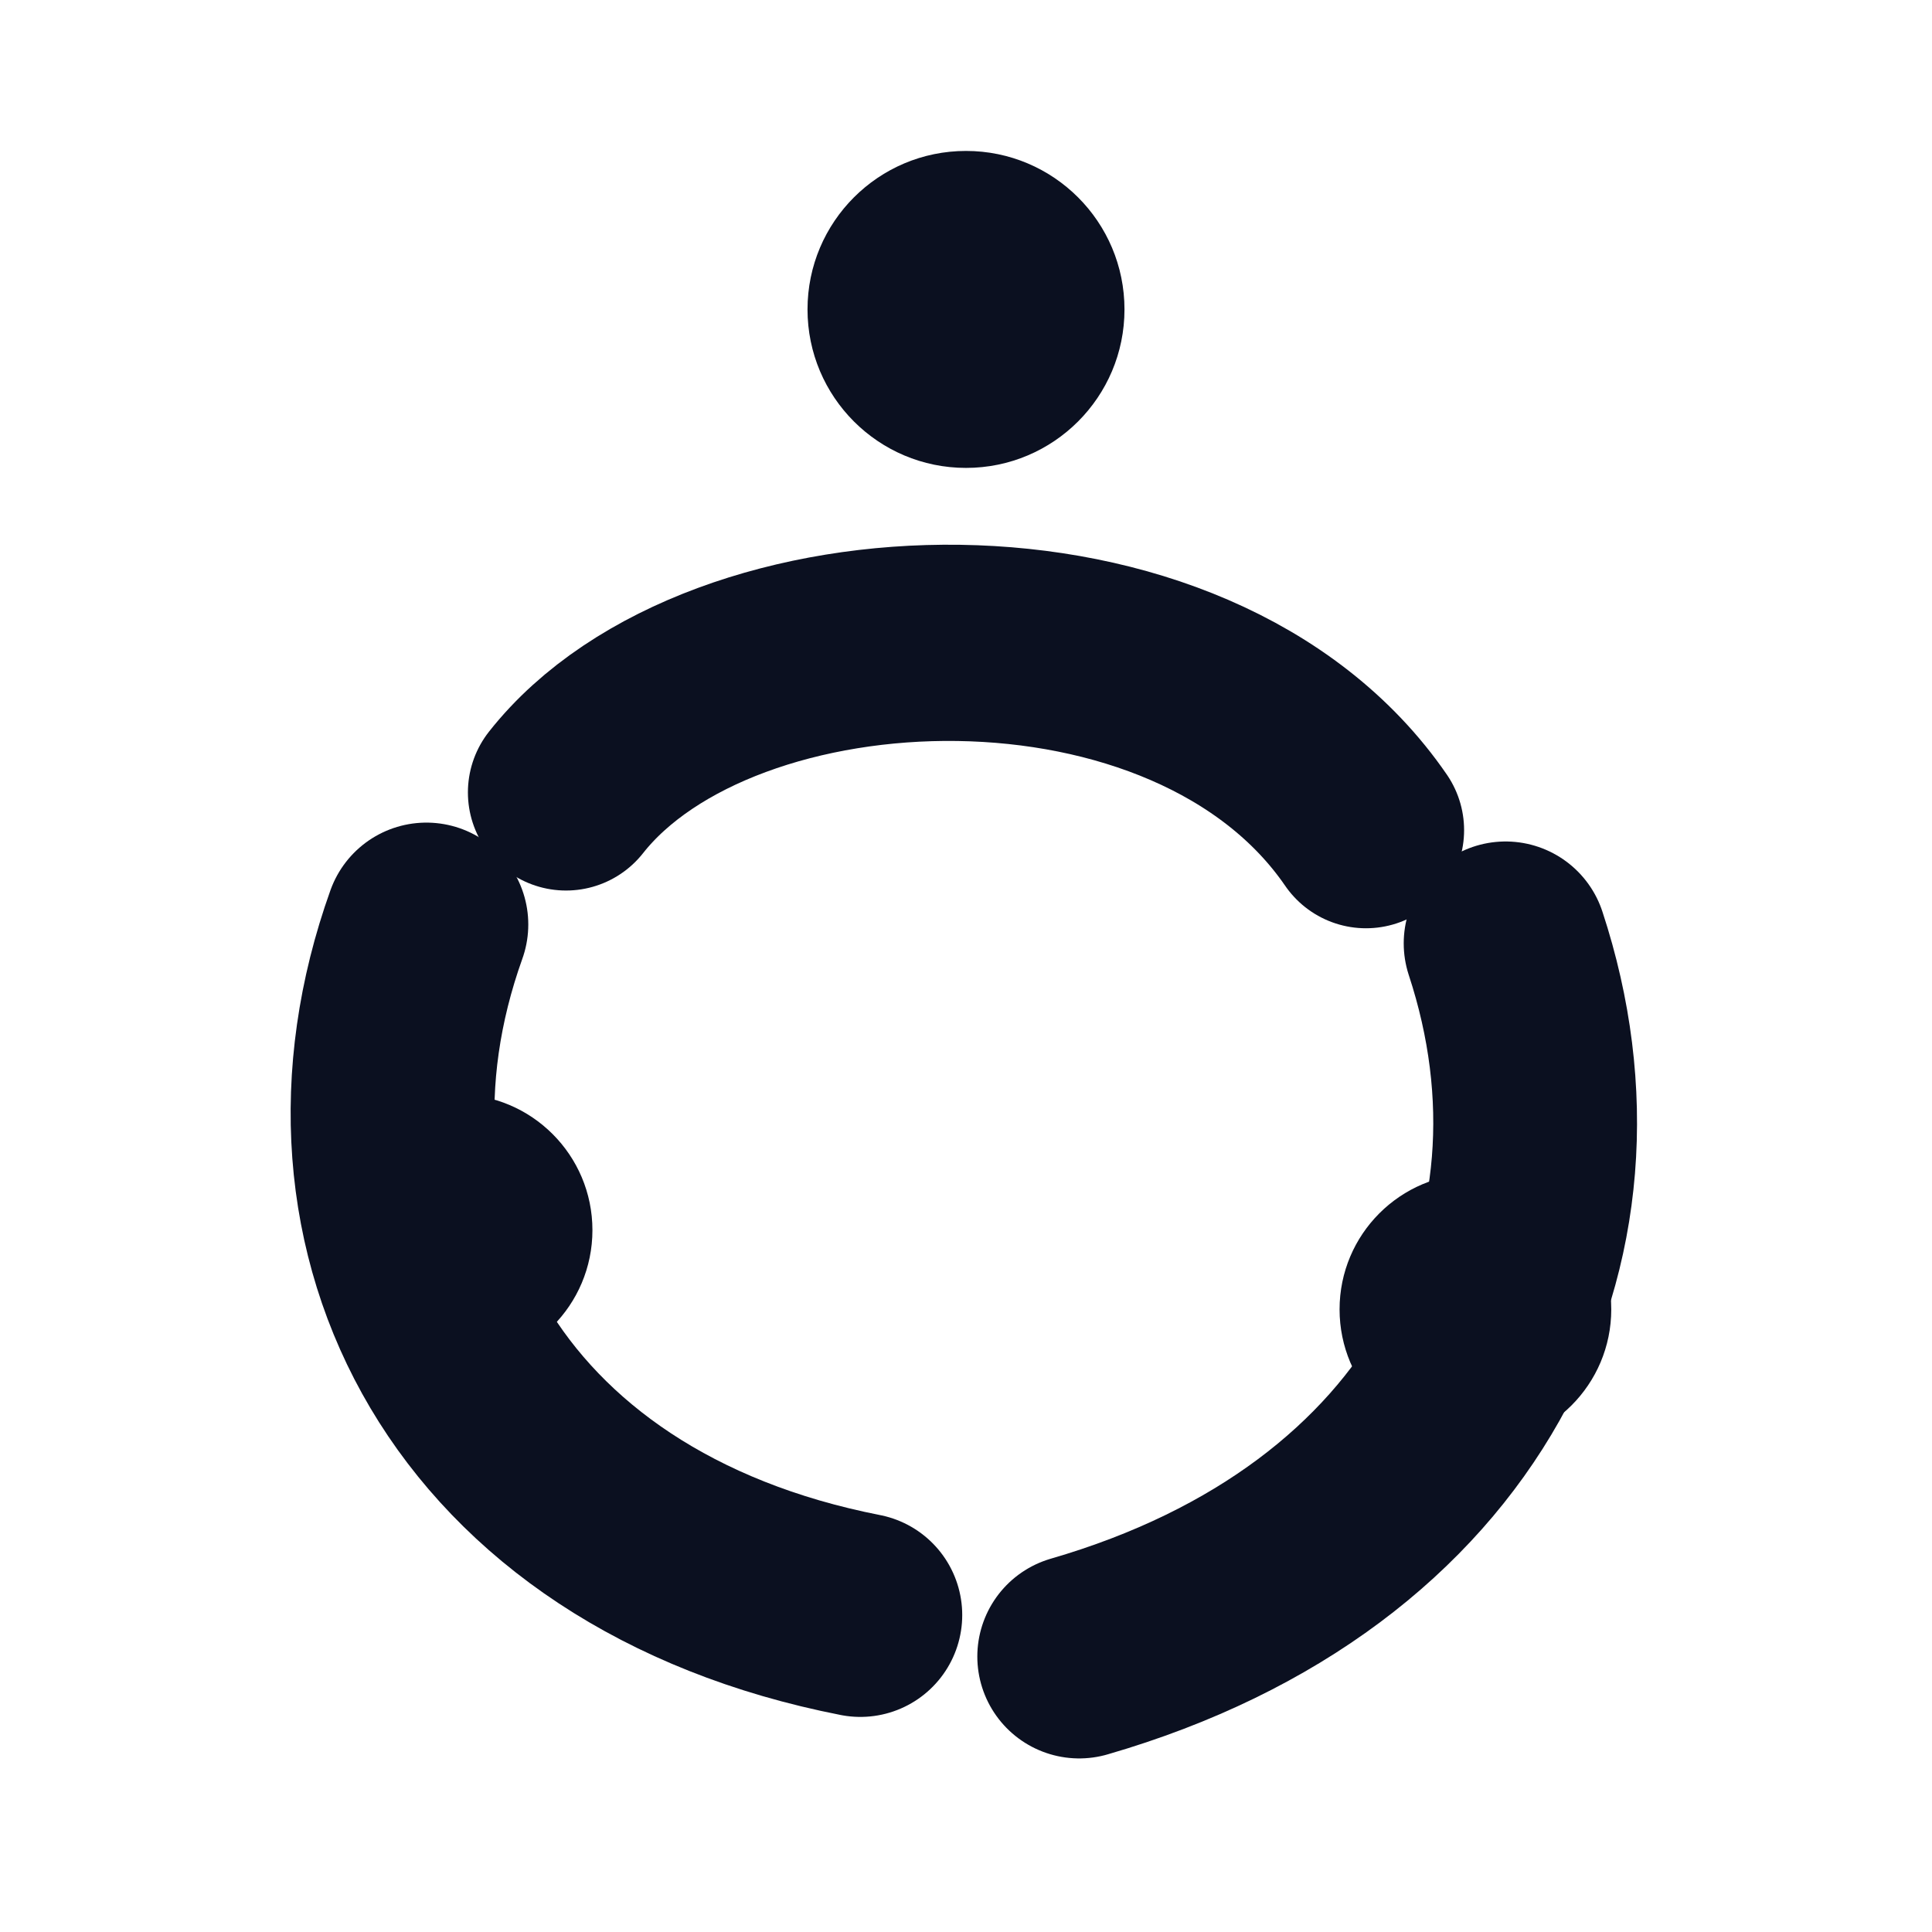
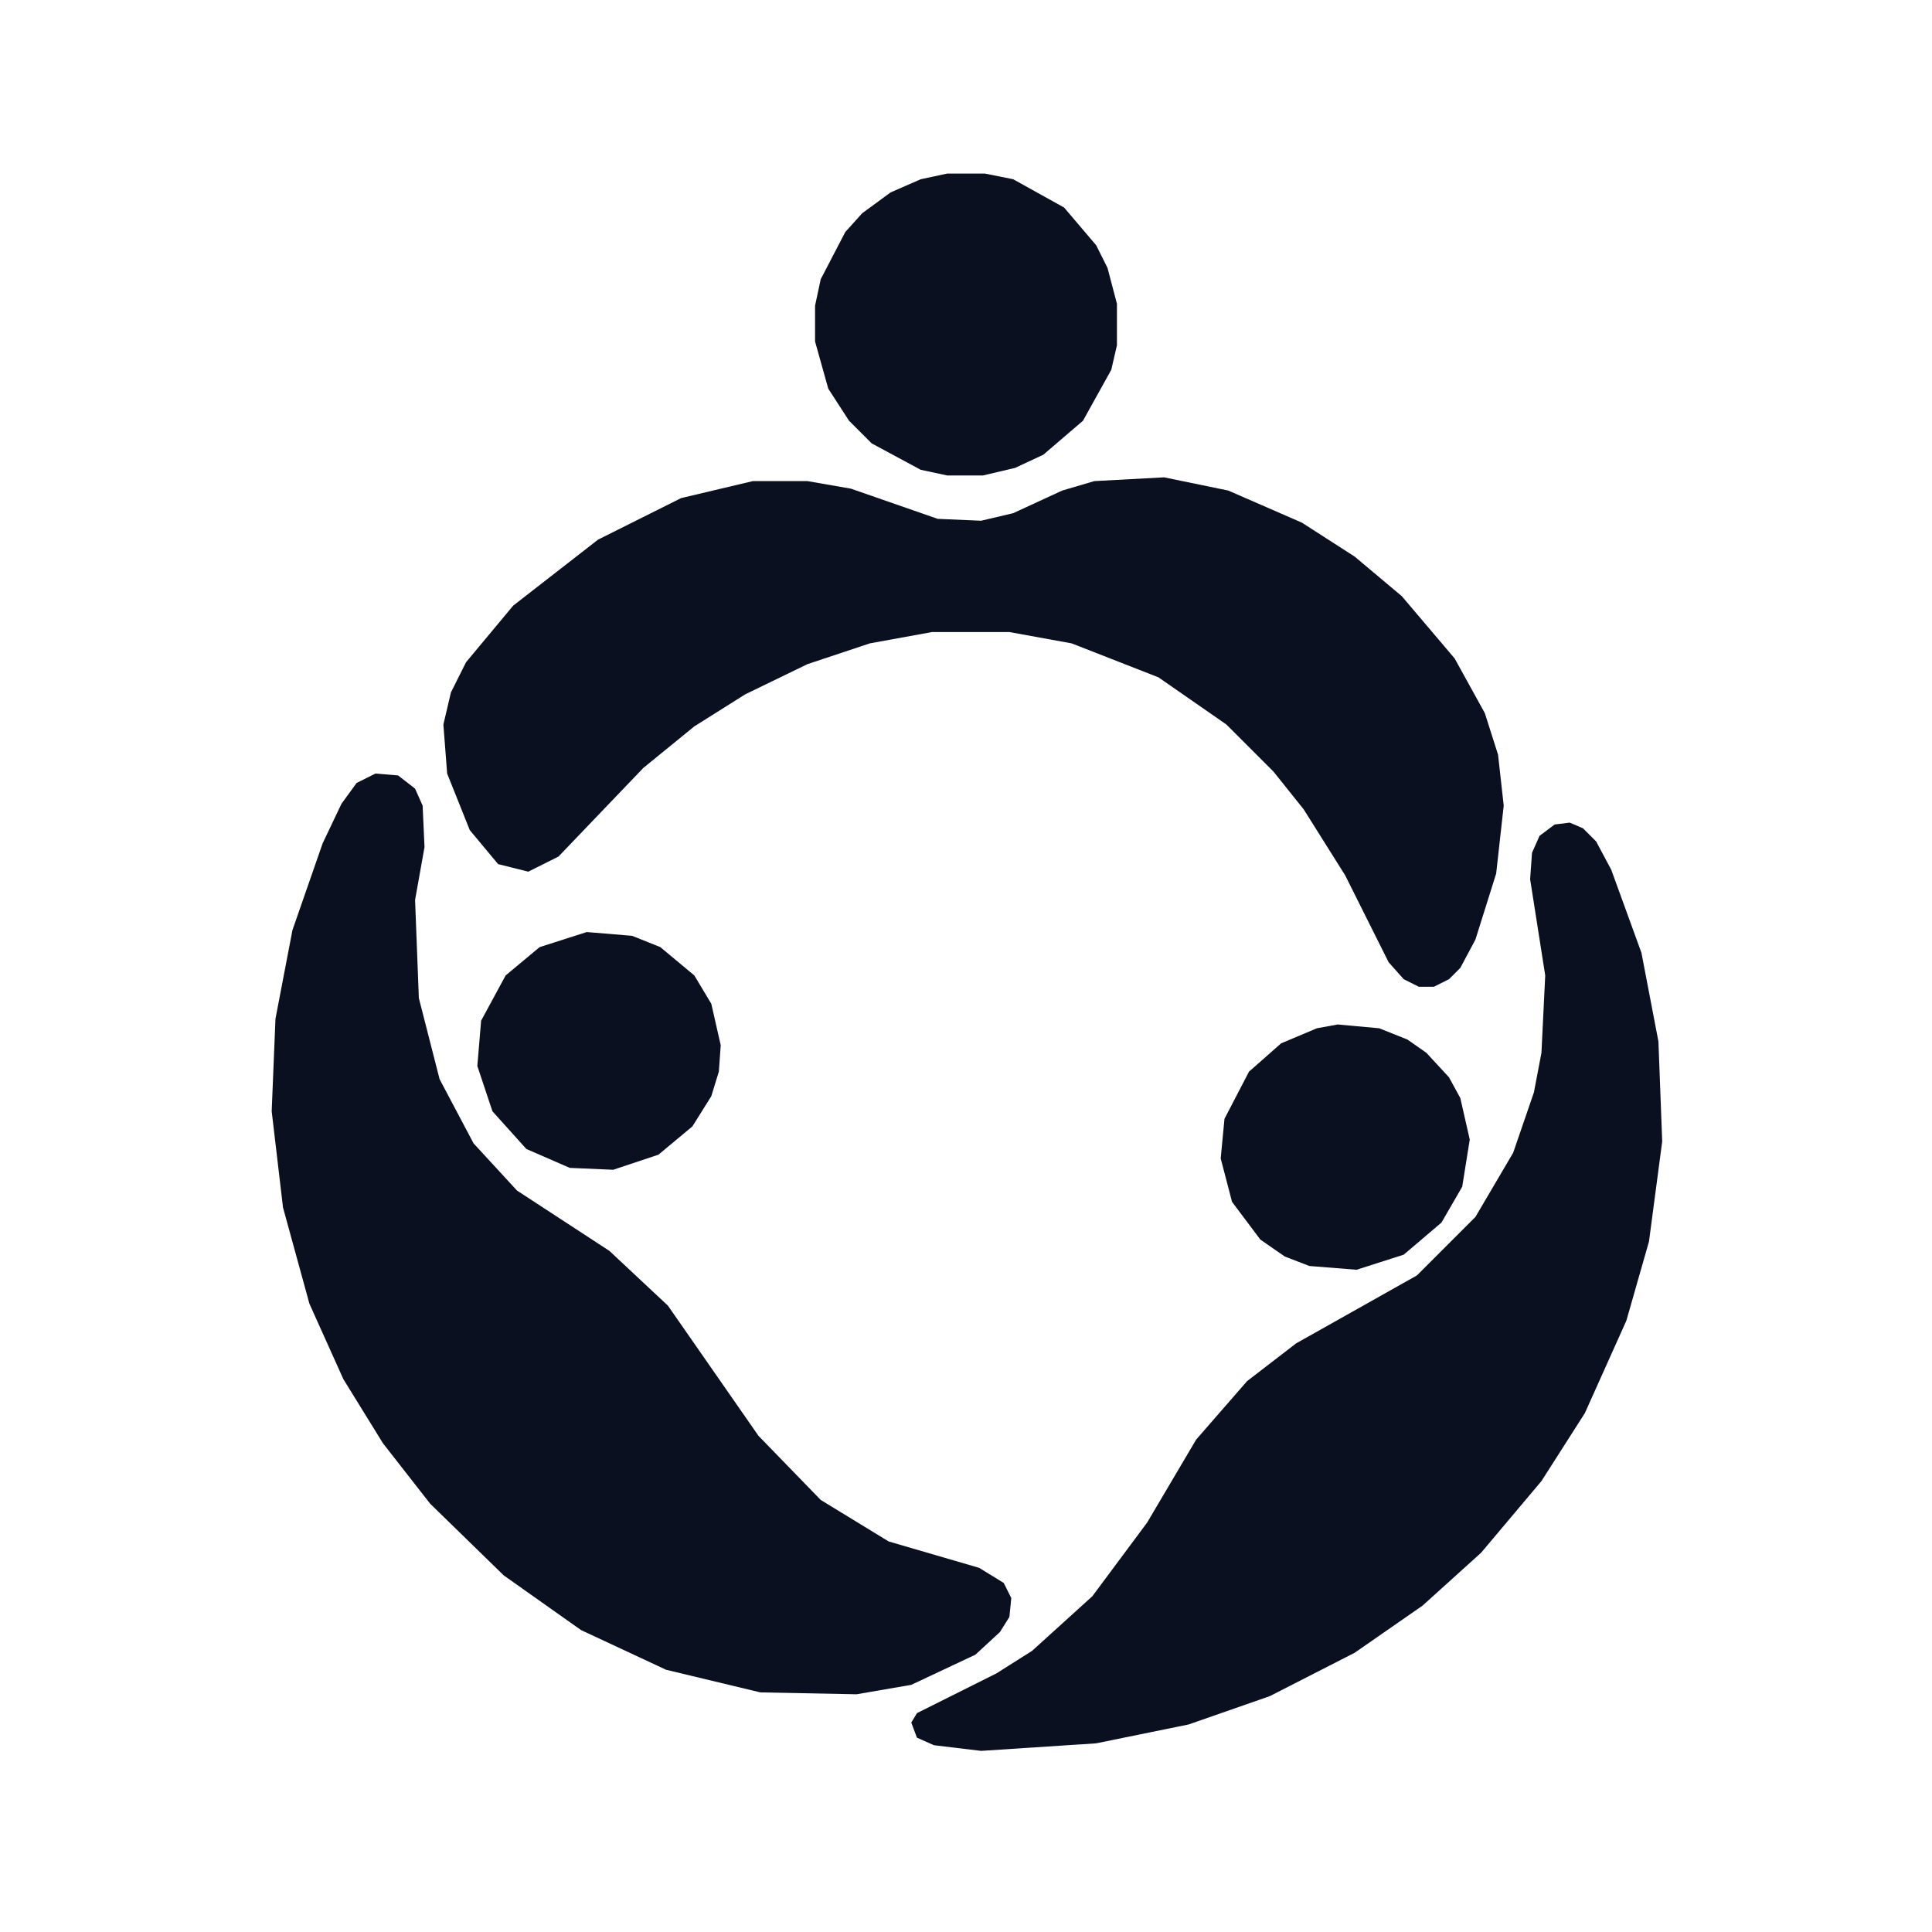
<svg xmlns="http://www.w3.org/2000/svg" viewBox="0 0 512 512" role="img" aria-labelledby="title">
-   <circle cx="256" cy="82" r="42" fill="#0B1020" />
-   <path d="M150 210C191 158 316 153 362 220" fill="none" stroke="#0B1020" stroke-width="52" stroke-linecap="round" />
-   <circle cx="121" cy="326" r="36" fill="#0B1020" />
-   <path d="M113 245C84 326 126 408 228 428" fill="none" stroke="#0B1020" stroke-width="54" stroke-linecap="round" />
-   <circle cx="391" cy="347" r="36" fill="#0B1020" />
-   <path d="M399 250C425 329 386 410 286 439" fill="none" stroke="#0B1020" stroke-width="54" stroke-linecap="round" />
+   <path d="M 398.5 213.5 L 397.0 200.0 L 393.5 189.0 L 385.5 174.5 L 371.5 158.0 L 359.0 147.5 L 345.0 138.5 L 325.5 130.0 L 308.5 126.5 L 290.0 127.5 L 281.5 130.0 L 268.5 136.0 L 260.0 138.0 L 248.5 137.5 L 225.5 129.5 L 214.0 127.5 L 199.5 127.5 L 180.5 132.0 L 158.5 143.0 L 136.0 160.5 L 123.5 175.5 L 119.5 183.5 L 117.5 192.0 L 118.5 205.0 L 124.5 220.0 L 132.0 229.0 L 140.0 231.0 L 148.0 227.0 L 170.5 203.5 L 184.0 192.5 L 197.5 184.0 L 214.0 176.0 L 230.5 170.5 L 247.0 167.5 L 267.5 167.5 L 284.0 170.5 L 307.0 179.5 L 325.0 192.0 L 337.5 204.5 L 345.5 214.5 L 356.5 232.0 L 368.0 255.0 L 372.0 259.5 L 376.0 261.5 L 380.0 261.5 L 384.0 259.5 L 387.0 256.5 L 391.0 249.0 L 396.5 231.5 Z" fill="#0B1020" />
+   <path d="M 251.0 46.0 L 244.0 47.5 L 236.0 51.0 L 228.5 56.5 L 224.0 61.5 L 217.5 74.0 L 216.0 81.0 L 216.0 90.5 L 219.5 103.0 L 225.0 111.5 L 231.0 117.5 L 244.0 124.5 L 251.0 126.0 L 260.5 126.0 L 269.0 124.0 L 276.5 120.5 L 287.0 111.5 L 294.5 98.0 L 296.0 91.5 L 296.0 80.5 L 293.5 71.0 L 290.5 65.0 L 282.0 55.0 L 268.5 47.5 L 261.0 46.0 Z" fill="#0B1020" />
+   <path d="M 94.5 207.5 L 90.5 213.0 L 85.5 223.5 L 77.5 246.5 L 73.0 270.0 L 72.0 294.5 L 75.0 320.0 L 82.0 345.5 L 91.0 365.5 L 101.5 382.5 L 114.0 398.5 L 133.5 417.5 L 154.0 432.0 L 176.5 442.5 L 201.5 448.5 L 227.0 449.0 L 241.5 446.5 L 258.5 438.5 L 265.0 432.5 L 267.5 428.5 L 268.0 423.5 L 266.0 419.5 L 259.5 415.5 L 235.5 408.5 L 217.5 397.5 L 201.0 380.5 L 177.0 346.0 L 161.5 331.5 L 137.0 315.5 L 125.5 303.0 L 116.5 286.0 L 111.0 264.5 L 110.0 238.5 L 112.5 224.5 L 112.0 213.5 L 110.0 209.0 L 105.5 205.5 L 99.5 205.0 Z" fill="#0B1020" />
+   <path d="M 155.5 247.0 L 143.0 251.0 L 134.0 258.5 L 127.5 270.5 L 126.5 282.5 L 130.5 294.5 L 139.5 304.5 L 151.0 309.5 L 162.5 310.0 L 174.5 306.0 L 183.5 298.5 L 188.5 290.5 L 190.5 284.0 L 191.0 277.0 L 188.5 266.0 L 184.0 258.5 L 175.0 251.0 L 167.5 248.0 Z" fill="#0B1020" />
+   <path d="M 419.5 219.5 L 416.0 218.0 L 412.0 218.5 L 408.0 221.5 L 406.0 226.0 L 405.5 233.0 L 409.5 258.5 L 408.5 279.0 L 406.5 289.5 L 401.0 305.5 L 391.0 322.5 L 375.5 338.0 L 343.5 356.0 L 330.5 366.0 L 317.0 381.5 L 304.0 403.5 L 289.5 423.0 L 273.5 437.5 L 264.0 443.5 L 243.0 454.0 L 241.5 456.5 L 243.0 460.5 L 247.5 462.5 L 260.0 464.0 L 290.5 462.0 L 315.0 457.0 L 336.5 449.5 L 359.0 438.0 L 377.0 425.5 L 392.5 411.5 L 408.5 392.5 L 420.0 374.5 L 431.0 350.0 L 437.0 329.0 L 440.5 302.5 L 439.5 276.0 L 435.0 252.5 L 427.0 230.5 L 423.0 223.0 Z" fill="#0B1020" />
+   <path d="M 354.5 271.5 L 349.0 272.5 L 339.5 276.5 L 331.0 284.0 L 324.5 296.5 L 323.5 307.0 L 326.5 318.5 L 334.0 328.5 L 340.5 333.0 L 347.0 335.5 L 359.5 336.5 L 372.0 332.5 L 382.0 324.0 L 387.5 314.5 L 389.5 302.0 L 387.0 291.0 L 384.0 285.5 L 378.0 279.0 L 373.0 275.5 L 365.5 272.5 Z" fill="#0B1020" />
</svg>
